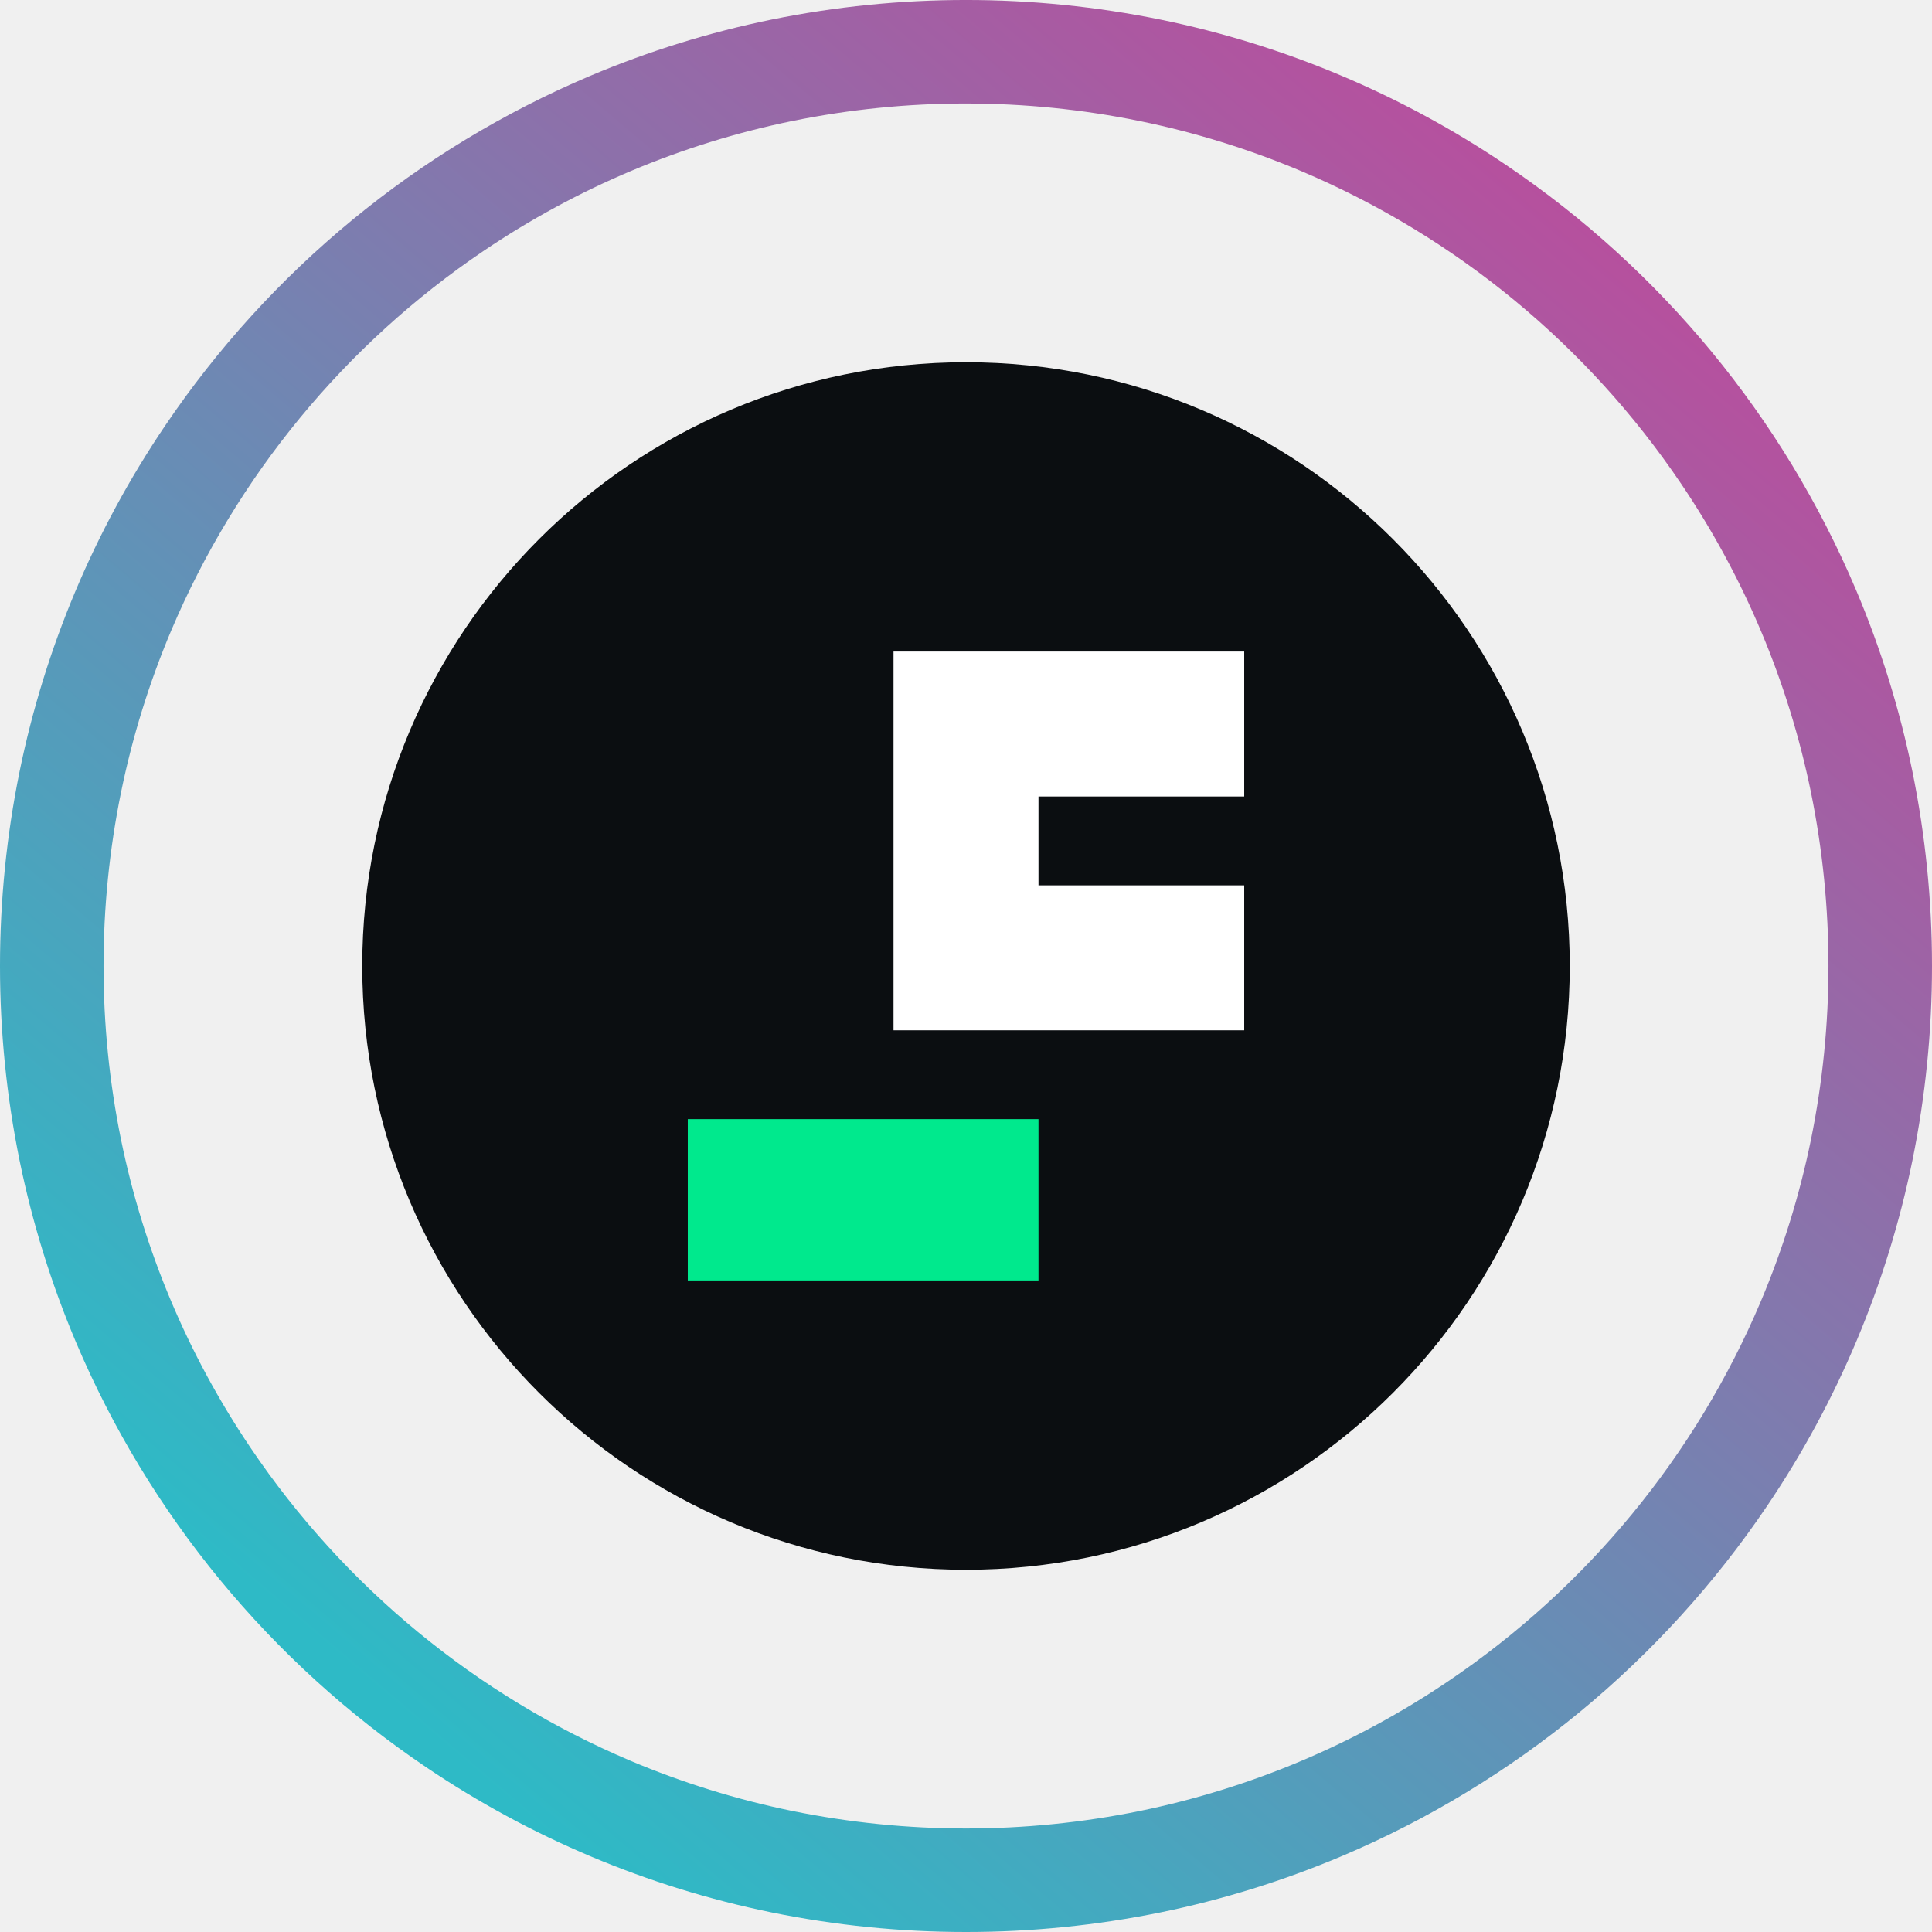
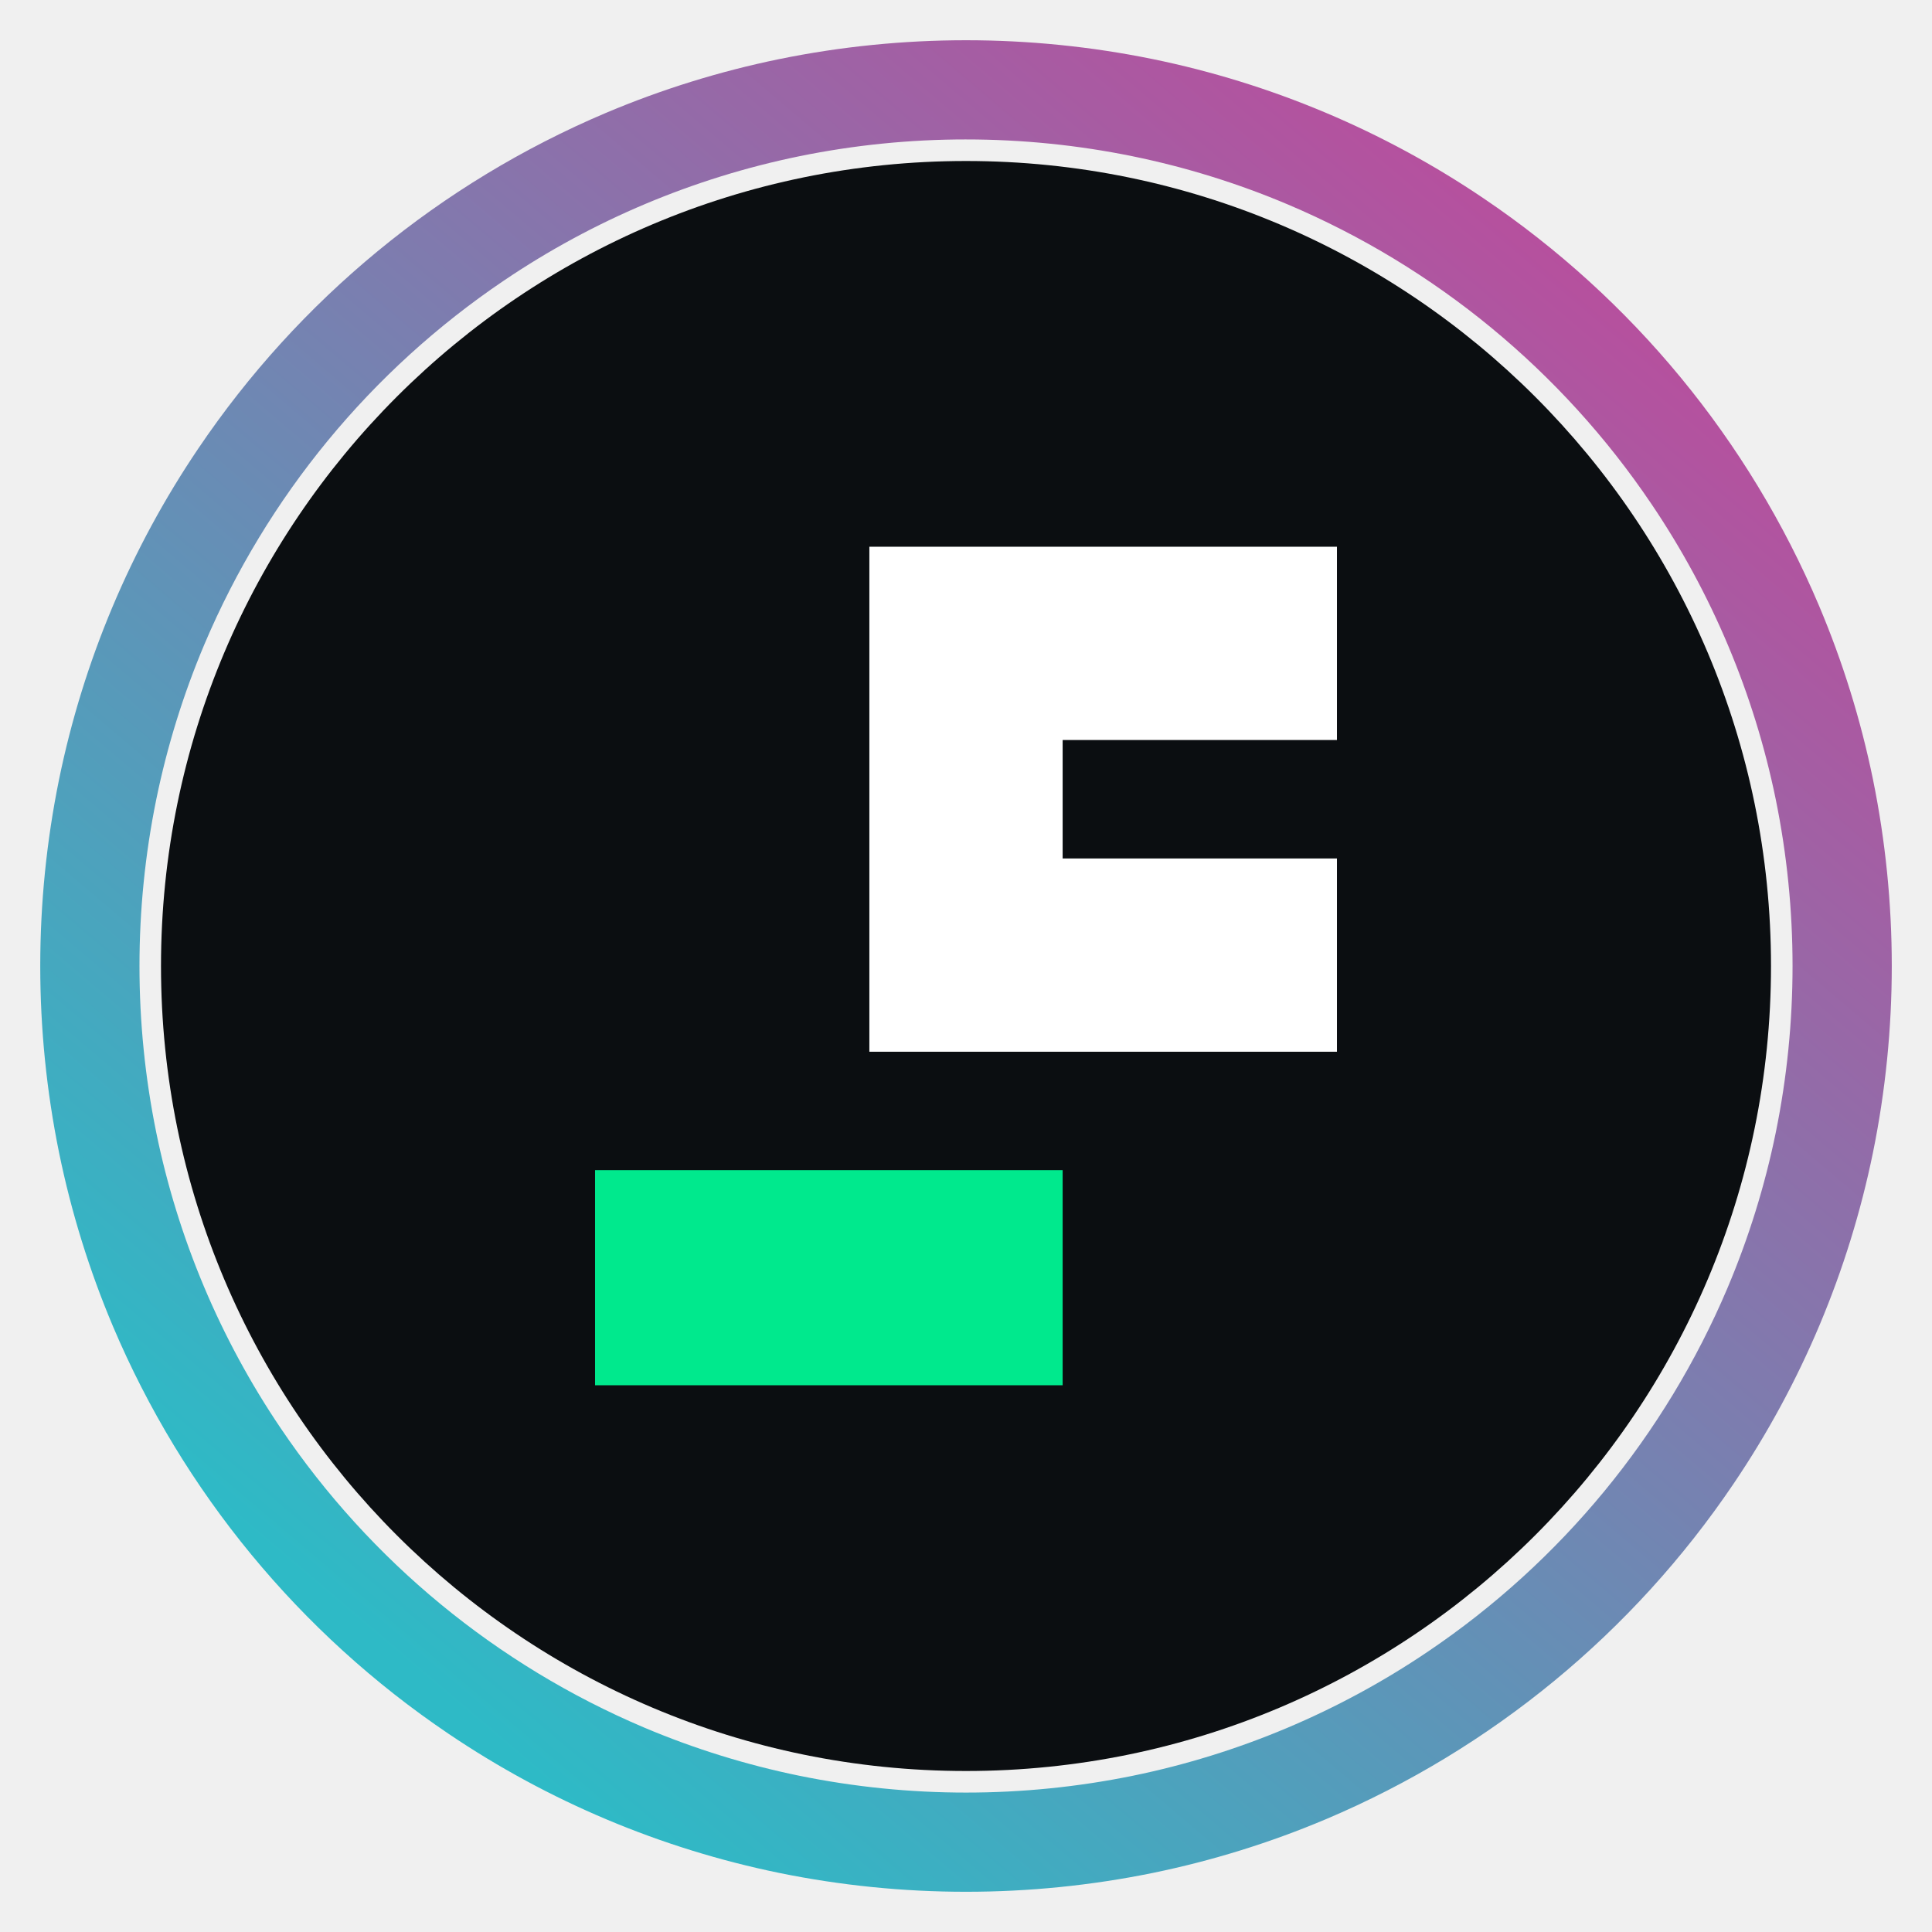
<svg xmlns="http://www.w3.org/2000/svg" width="48" height="48" viewBox="0 0 48 48">
  <defs>
    <linearGradient id="a" x1="215.808" x2="52.736" y1="34.56" y2="226.816" gradientUnits="userSpaceOnUse">
      <stop offset="0" stop-color="#b6509e" />
      <stop offset="1" stop-color="#2ebac6" />
    </linearGradient>
  </defs>
-   <path fill="url(#a)" d="M128 256a129 129 0 0 1-25.8-2.6 127.3 127.3 0 0 1-45.77-19.261 128.37 128.37 0 0 1-46.375-56.315A127.4 127.4 0 0 1 2.6 153.8a129.25 129.25 0 0 1 0-51.593 127.3 127.3 0 0 1 19.26-45.77 128.37 128.37 0 0 1 56.317-46.378A127.3 127.3 0 0 1 102.2 2.6a129.2 129.2 0 0 1 51.593 0 127.3 127.3 0 0 1 45.77 19.26 128.37 128.37 0 0 1 46.375 56.316A127.3 127.3 0 0 1 253.4 102.2a129.25 129.25 0 0 1 0 51.593 127.3 127.3 0 0 1-19.26 45.77 128.4 128.4 0 0 1-56.316 46.375A127.4 127.4 0 0 1 153.8 253.4 129 129 0 0 1 128 256m0-242.287a115 115 0 0 0-23.033 2.322A113.7 113.7 0 0 0 64.1 33.232a114.6 114.6 0 0 0-41.4 50.283 113.7 113.7 0 0 0-6.659 21.452 115.4 115.4 0 0 0 0 46.065 113.7 113.7 0 0 0 17.2 40.866 114.63 114.63 0 0 0 50.282 41.407 113.8 113.8 0 0 0 21.453 6.658 115.4 115.4 0 0 0 46.065 0 113.6 113.6 0 0 0 40.866-17.2 114.6 114.6 0 0 0 41.393-50.278 113.7 113.7 0 0 0 6.659-21.453 115.4 115.4 0 0 0 0-46.065 113.7 113.7 0 0 0-17.2-40.865A114.6 114.6 0 0 0 172.485 22.7a113.7 113.7 0 0 0-21.453-6.659A115 115 0 0 0 128 13.714Z" style="fill:url(#a)" transform="matrix(.1875 0 0 .1875 0 0)" />
-   <svg width="30" height="30" x="9" y="9" fill="none" viewBox="0 0 116 116">
+   <path fill="url(#a)" d="M128 256a129 129 0 0 1-25.8-2.6 127.3 127.3 0 0 1-45.77-19.261 128.37 128.37 0 0 1-46.375-56.315A127.4 127.4 0 0 1 2.6 153.8a129.25 129.25 0 0 1 0-51.593 127.3 127.3 0 0 1 19.26-45.77 128.37 128.37 0 0 1 56.317-46.378A127.3 127.3 0 0 1 102.2 2.6a129.2 129.2 0 0 1 51.593 0 127.3 127.3 0 0 1 45.77 19.26 128.37 128.37 0 0 1 46.375 56.316A127.3 127.3 0 0 1 253.4 102.2a129.25 129.25 0 0 1 0 51.593 127.3 127.3 0 0 1-19.26 45.77 128.4 128.4 0 0 1-56.316 46.375A127.4 127.4 0 0 1 153.8 253.4 129 129 0 0 1 128 256m0-242.287a115 115 0 0 0-23.033 2.322A113.7 113.7 0 0 0 64.1 33.232a114.6 114.6 0 0 0-41.4 50.283 113.7 113.7 0 0 0-6.659 21.452 115.4 115.4 0 0 0 0 46.065 113.7 113.7 0 0 0 17.2 40.866 114.63 114.63 0 0 0 50.282 41.407 113.8 113.8 0 0 0 21.453 6.658 115.4 115.4 0 0 0 46.065 0 113.6 113.6 0 0 0 40.866-17.2 114.6 114.6 0 0 0 41.393-50.278 113.7 113.7 0 0 0 6.659-21.453 115.4 115.4 0 0 0 0-46.065 113.7 113.7 0 0 0-17.2-40.865A114.6 114.6 0 0 0 172.485 22.7a113.7 113.7 0 0 0-21.453-6.659A115 115 0 0 0 128 13.714Z" style="fill:url(#a)" transform="matrix(.17969 0 0 .17969 1 1)" />
+   <svg width="40" height="40" x="4" y="4" fill="none" viewBox="0 0 116 116">
    <circle cx="58" cy="58" r="58" fill="#0B0E11" />
    <path fill="#fff" d="M84.727 27.792v13.925H64.963v8.535h19.764v13.925h-33.69V27.792z" />
    <path fill="#00E98D" d="M64.963 72.71v15.498h-33.69V72.71z" />
  </svg>
</svg>
